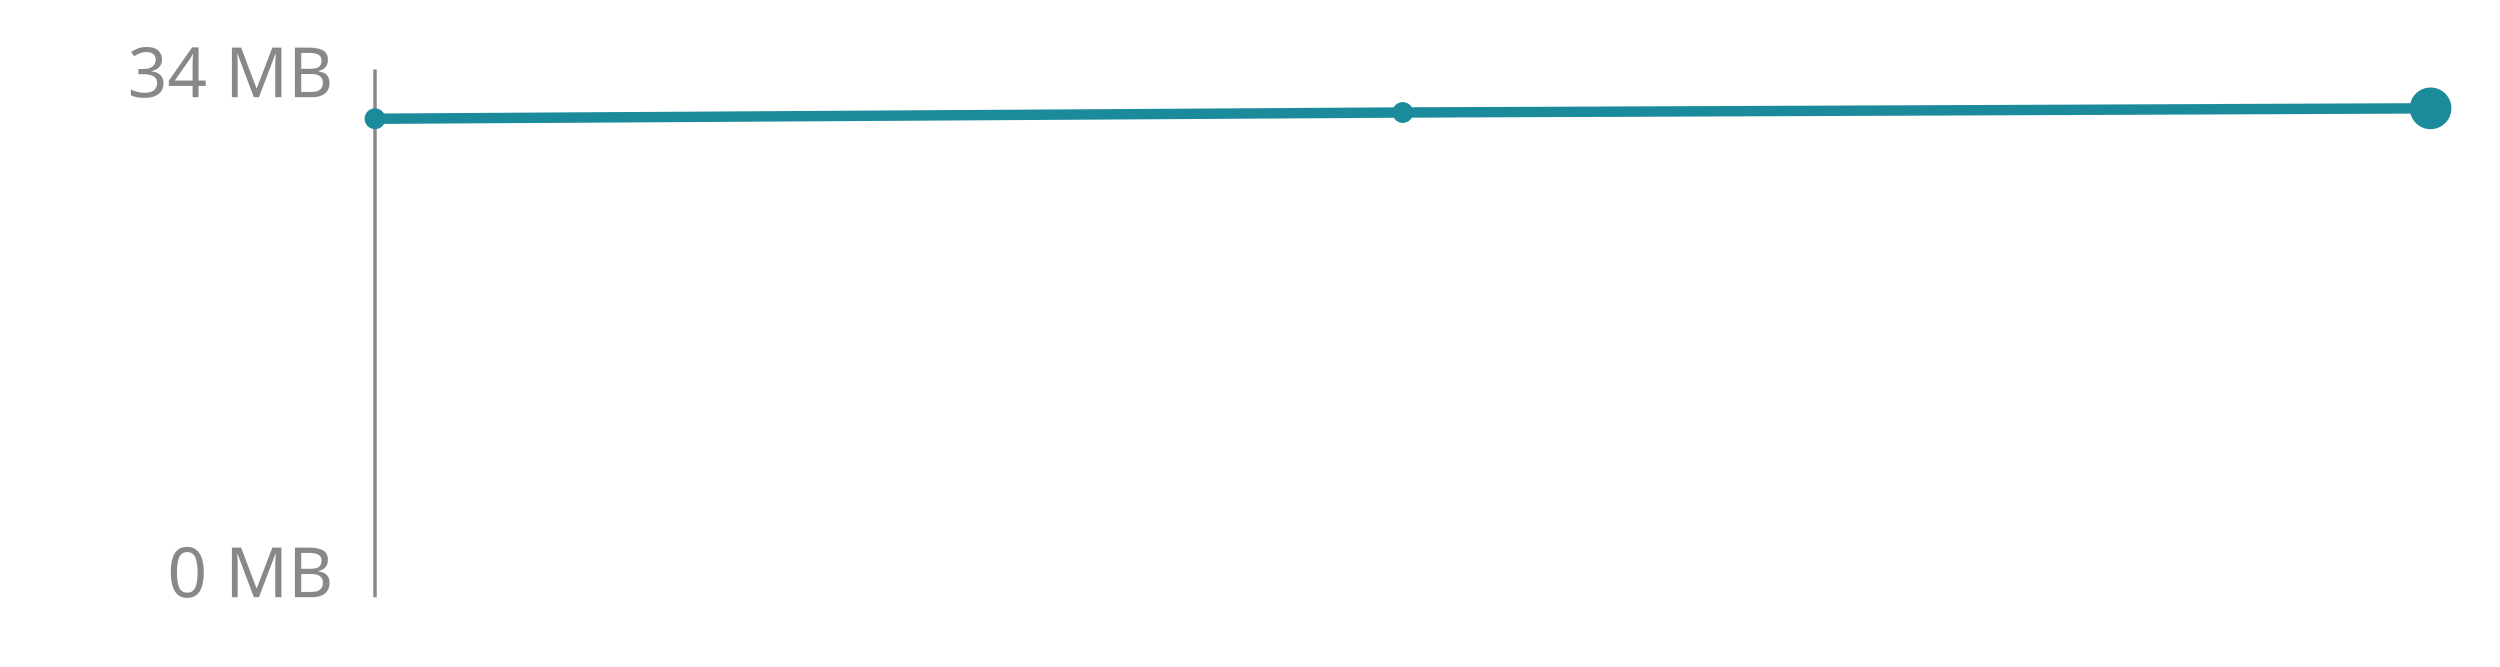
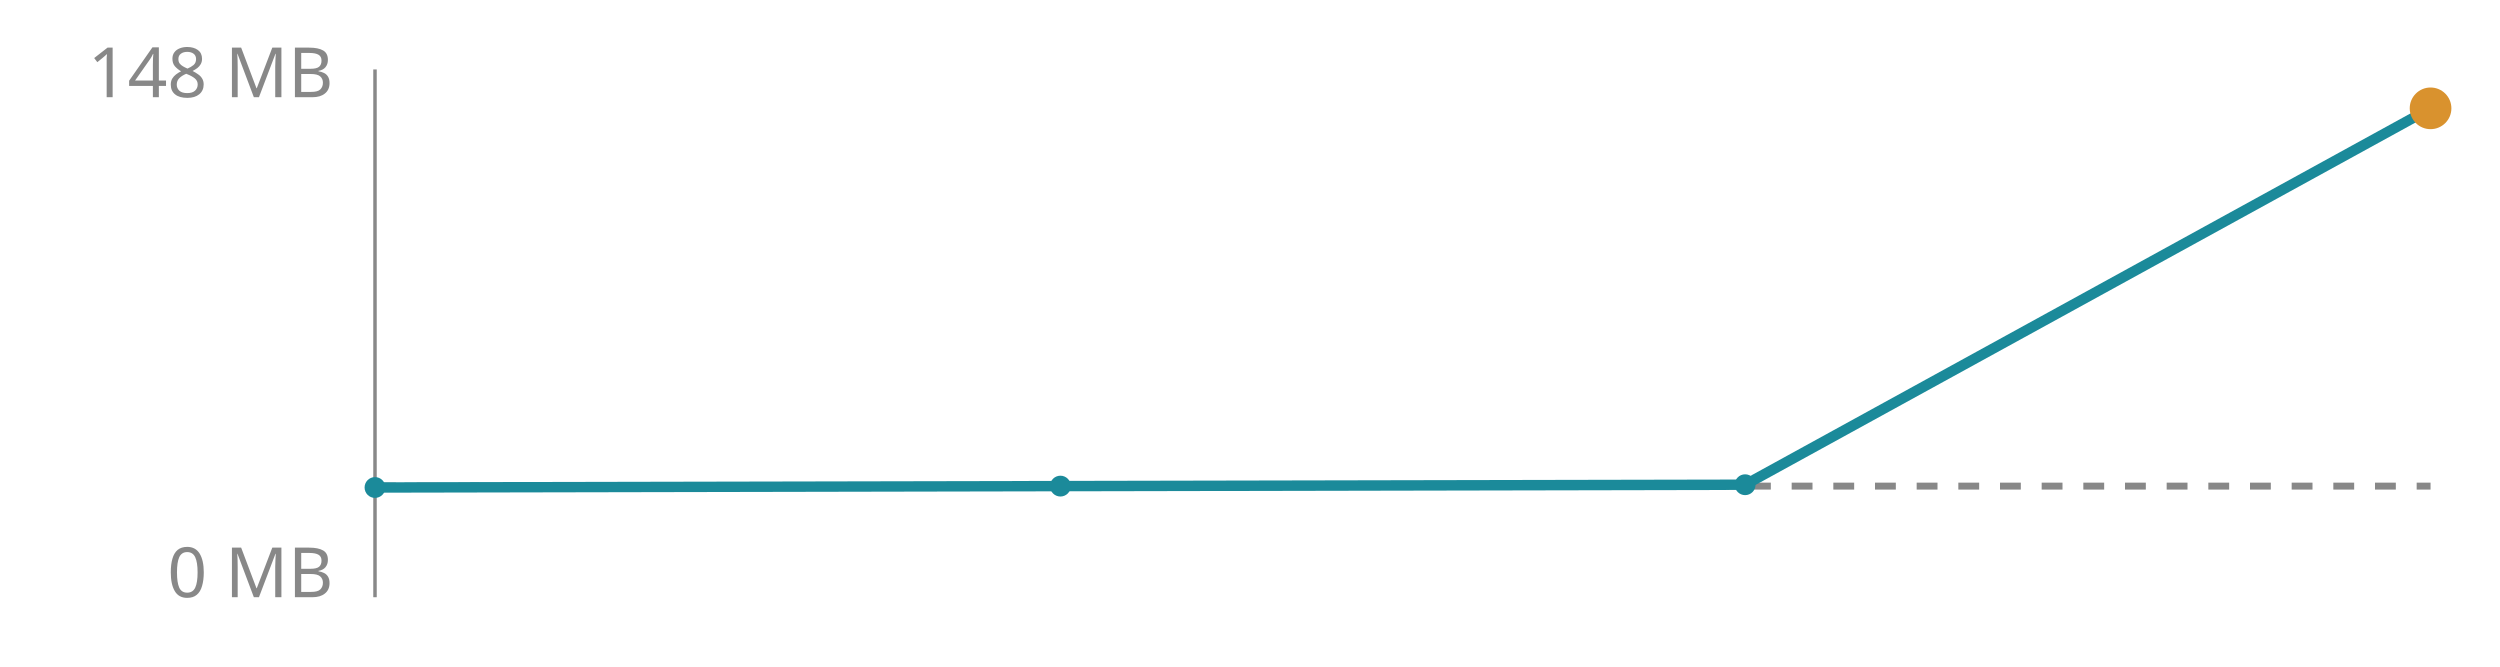
<svg xmlns="http://www.w3.org/2000/svg" width="360" height="96" viewBox="0 0 360 96" font-family="sans-serif" font-size="10">
-   <text x="48" y="14" text-anchor="end" fill="#888">34 MB</text>
+   <text x="48" y="14" text-anchor="end" fill="#888">148 MB</text>
  <text x="48" y="86" text-anchor="end" fill="#888">0 MB</text>
  <line x1="54" y1="10" x2="54" y2="86" stroke="#888" stroke-width="0.5" />
-   <polyline points="54.0,17.1 202.0,16.2 350.0,15.6" fill="none" stroke="#1b8a9a" stroke-width="1.5" />
-   <circle cx="54.0" cy="17.1" r="1.5" fill="#1b8a9a" />
-   <circle cx="202.0" cy="16.2" r="1.5" fill="#1b8a9a" />
-   <circle cx="350.0" cy="15.6" r="3" fill="#1b8a9a" />
+   <line x1="54" y1="70.0" x2="350" y2="70.0" stroke="#888" stroke-dasharray="3 3" />
+   <polyline points="54.0,70.2 152.7,70.0 251.3,69.8 350.0,15.6" fill="none" stroke="#1b8a9a" stroke-width="1.5" />
+   <circle cx="54.0" cy="70.2" r="1.5" fill="#1b8a9a" />
+   <circle cx="152.7" cy="70.0" r="1.5" fill="#1b8a9a" />
+   <circle cx="251.3" cy="69.8" r="1.5" fill="#1b8a9a" />
+   <circle cx="350.0" cy="15.6" r="3" fill="#d9922e" />
</svg>
